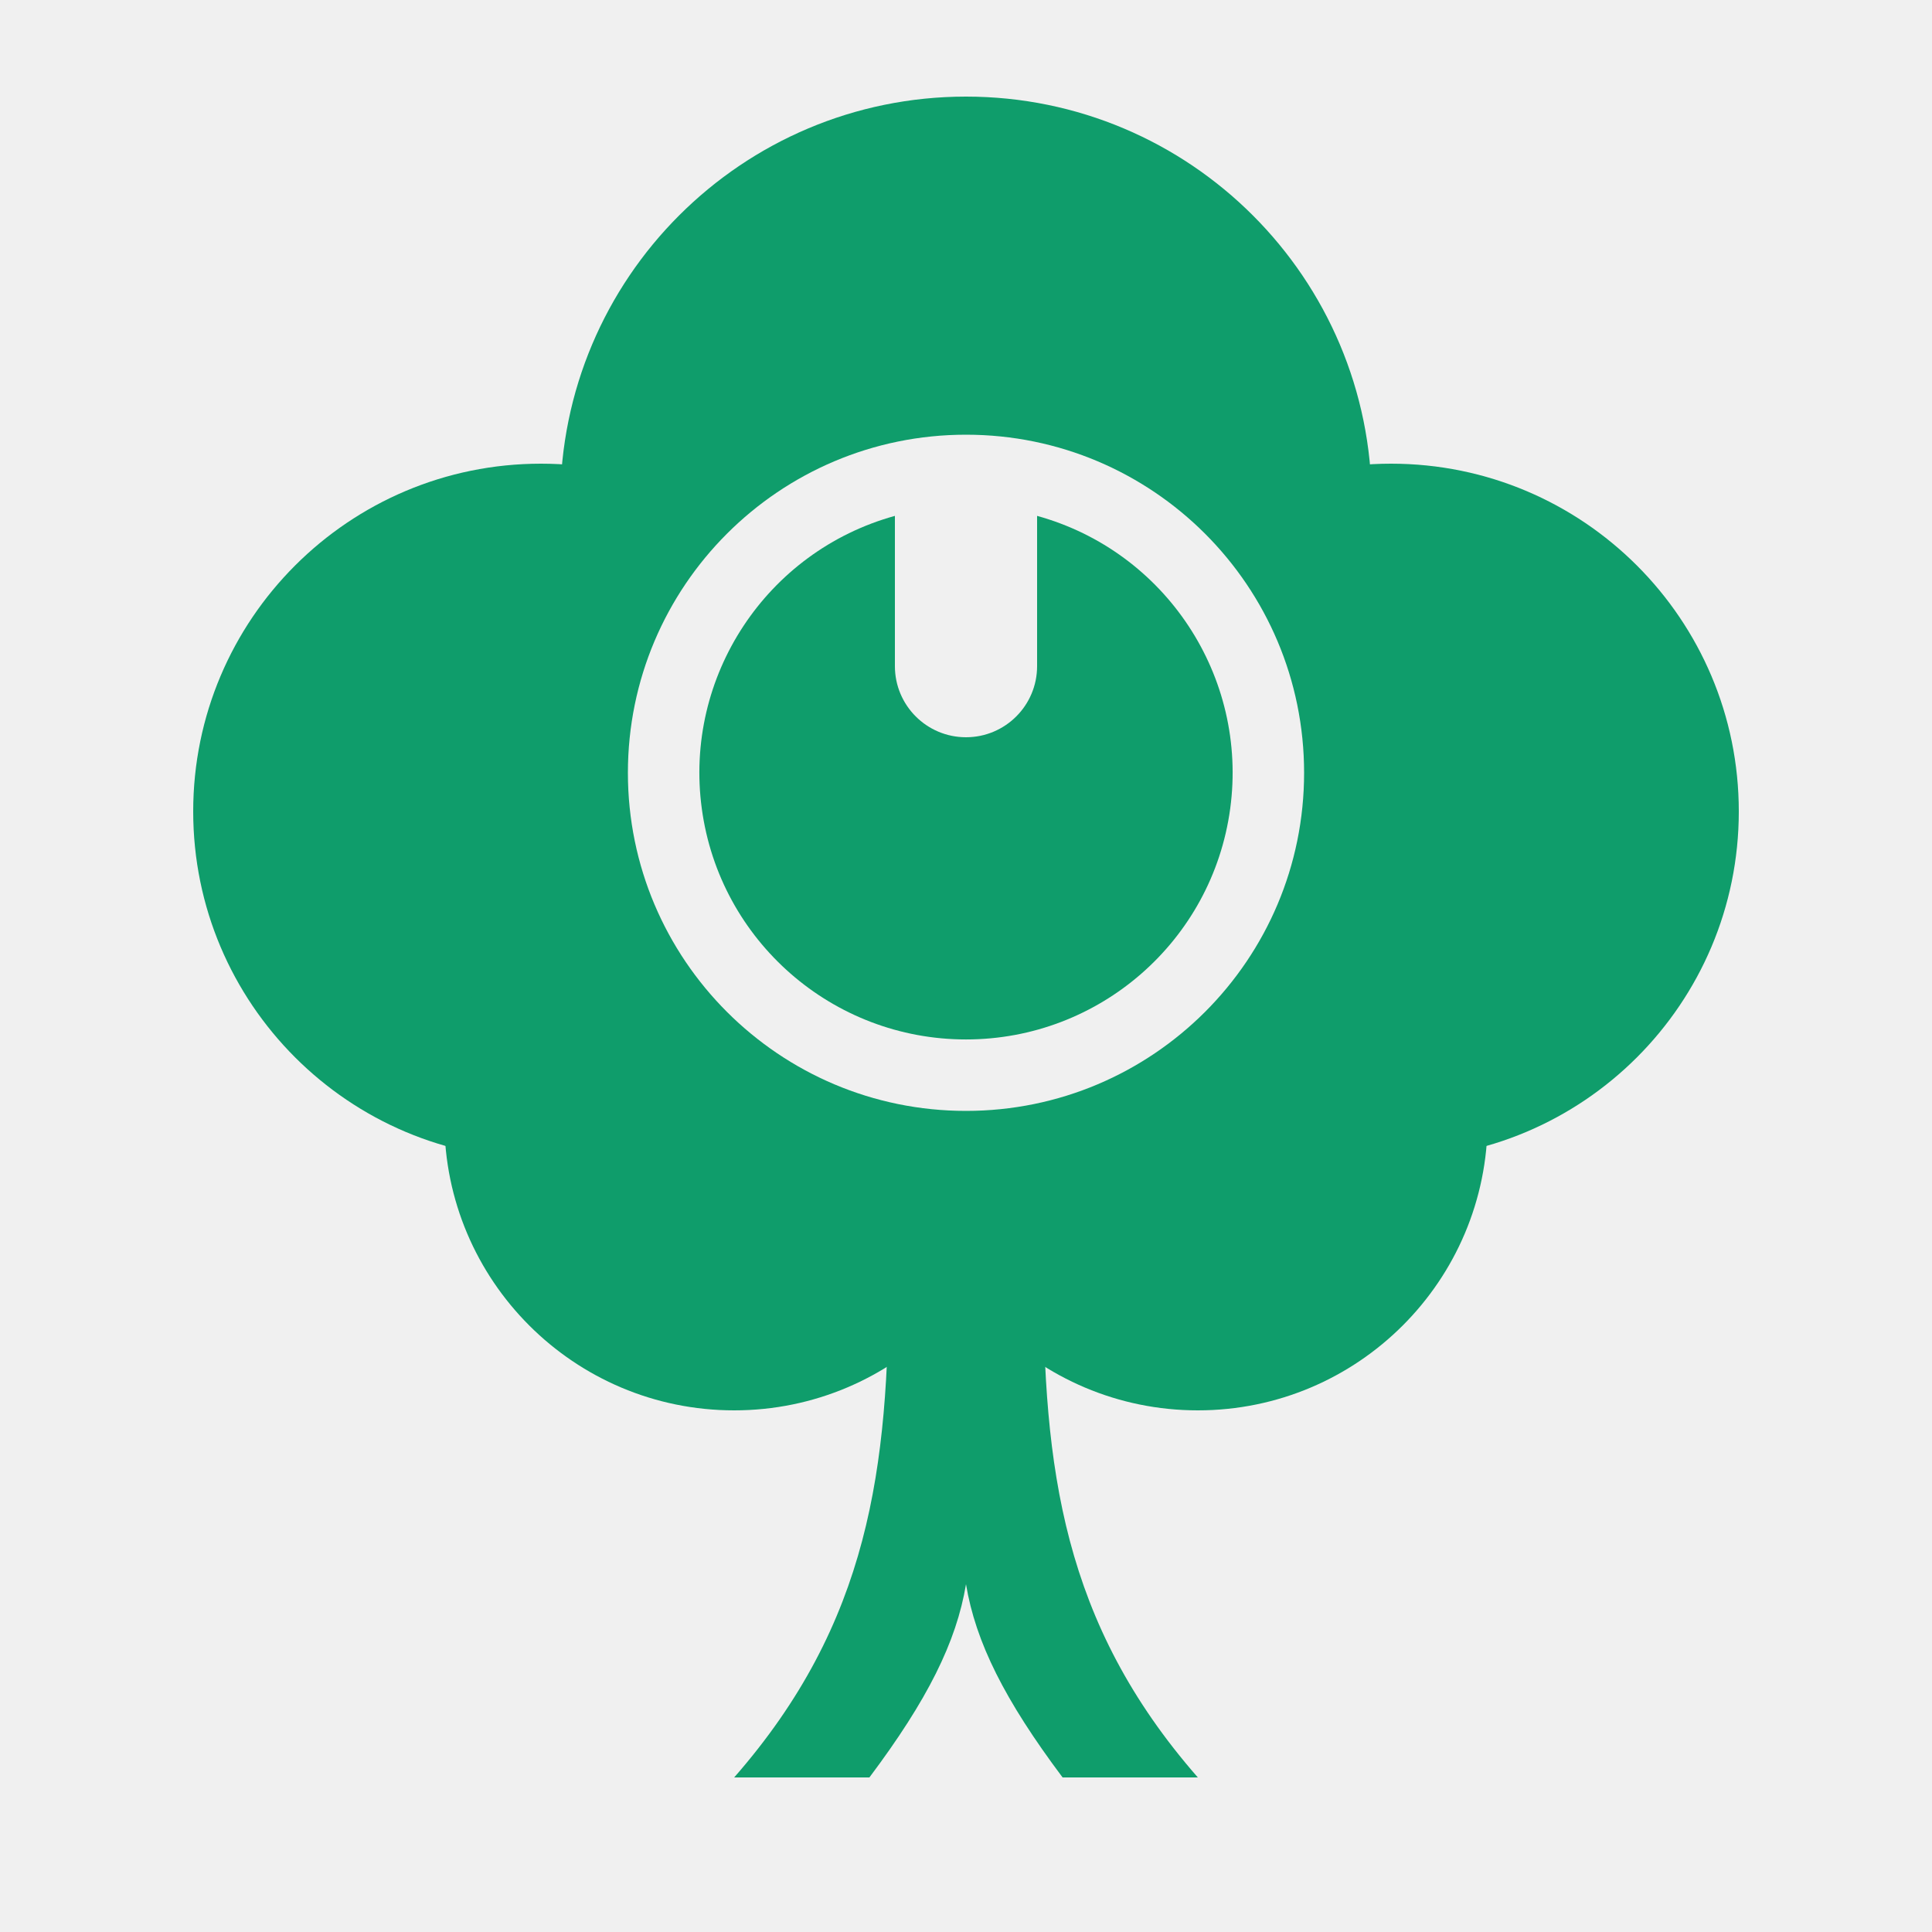
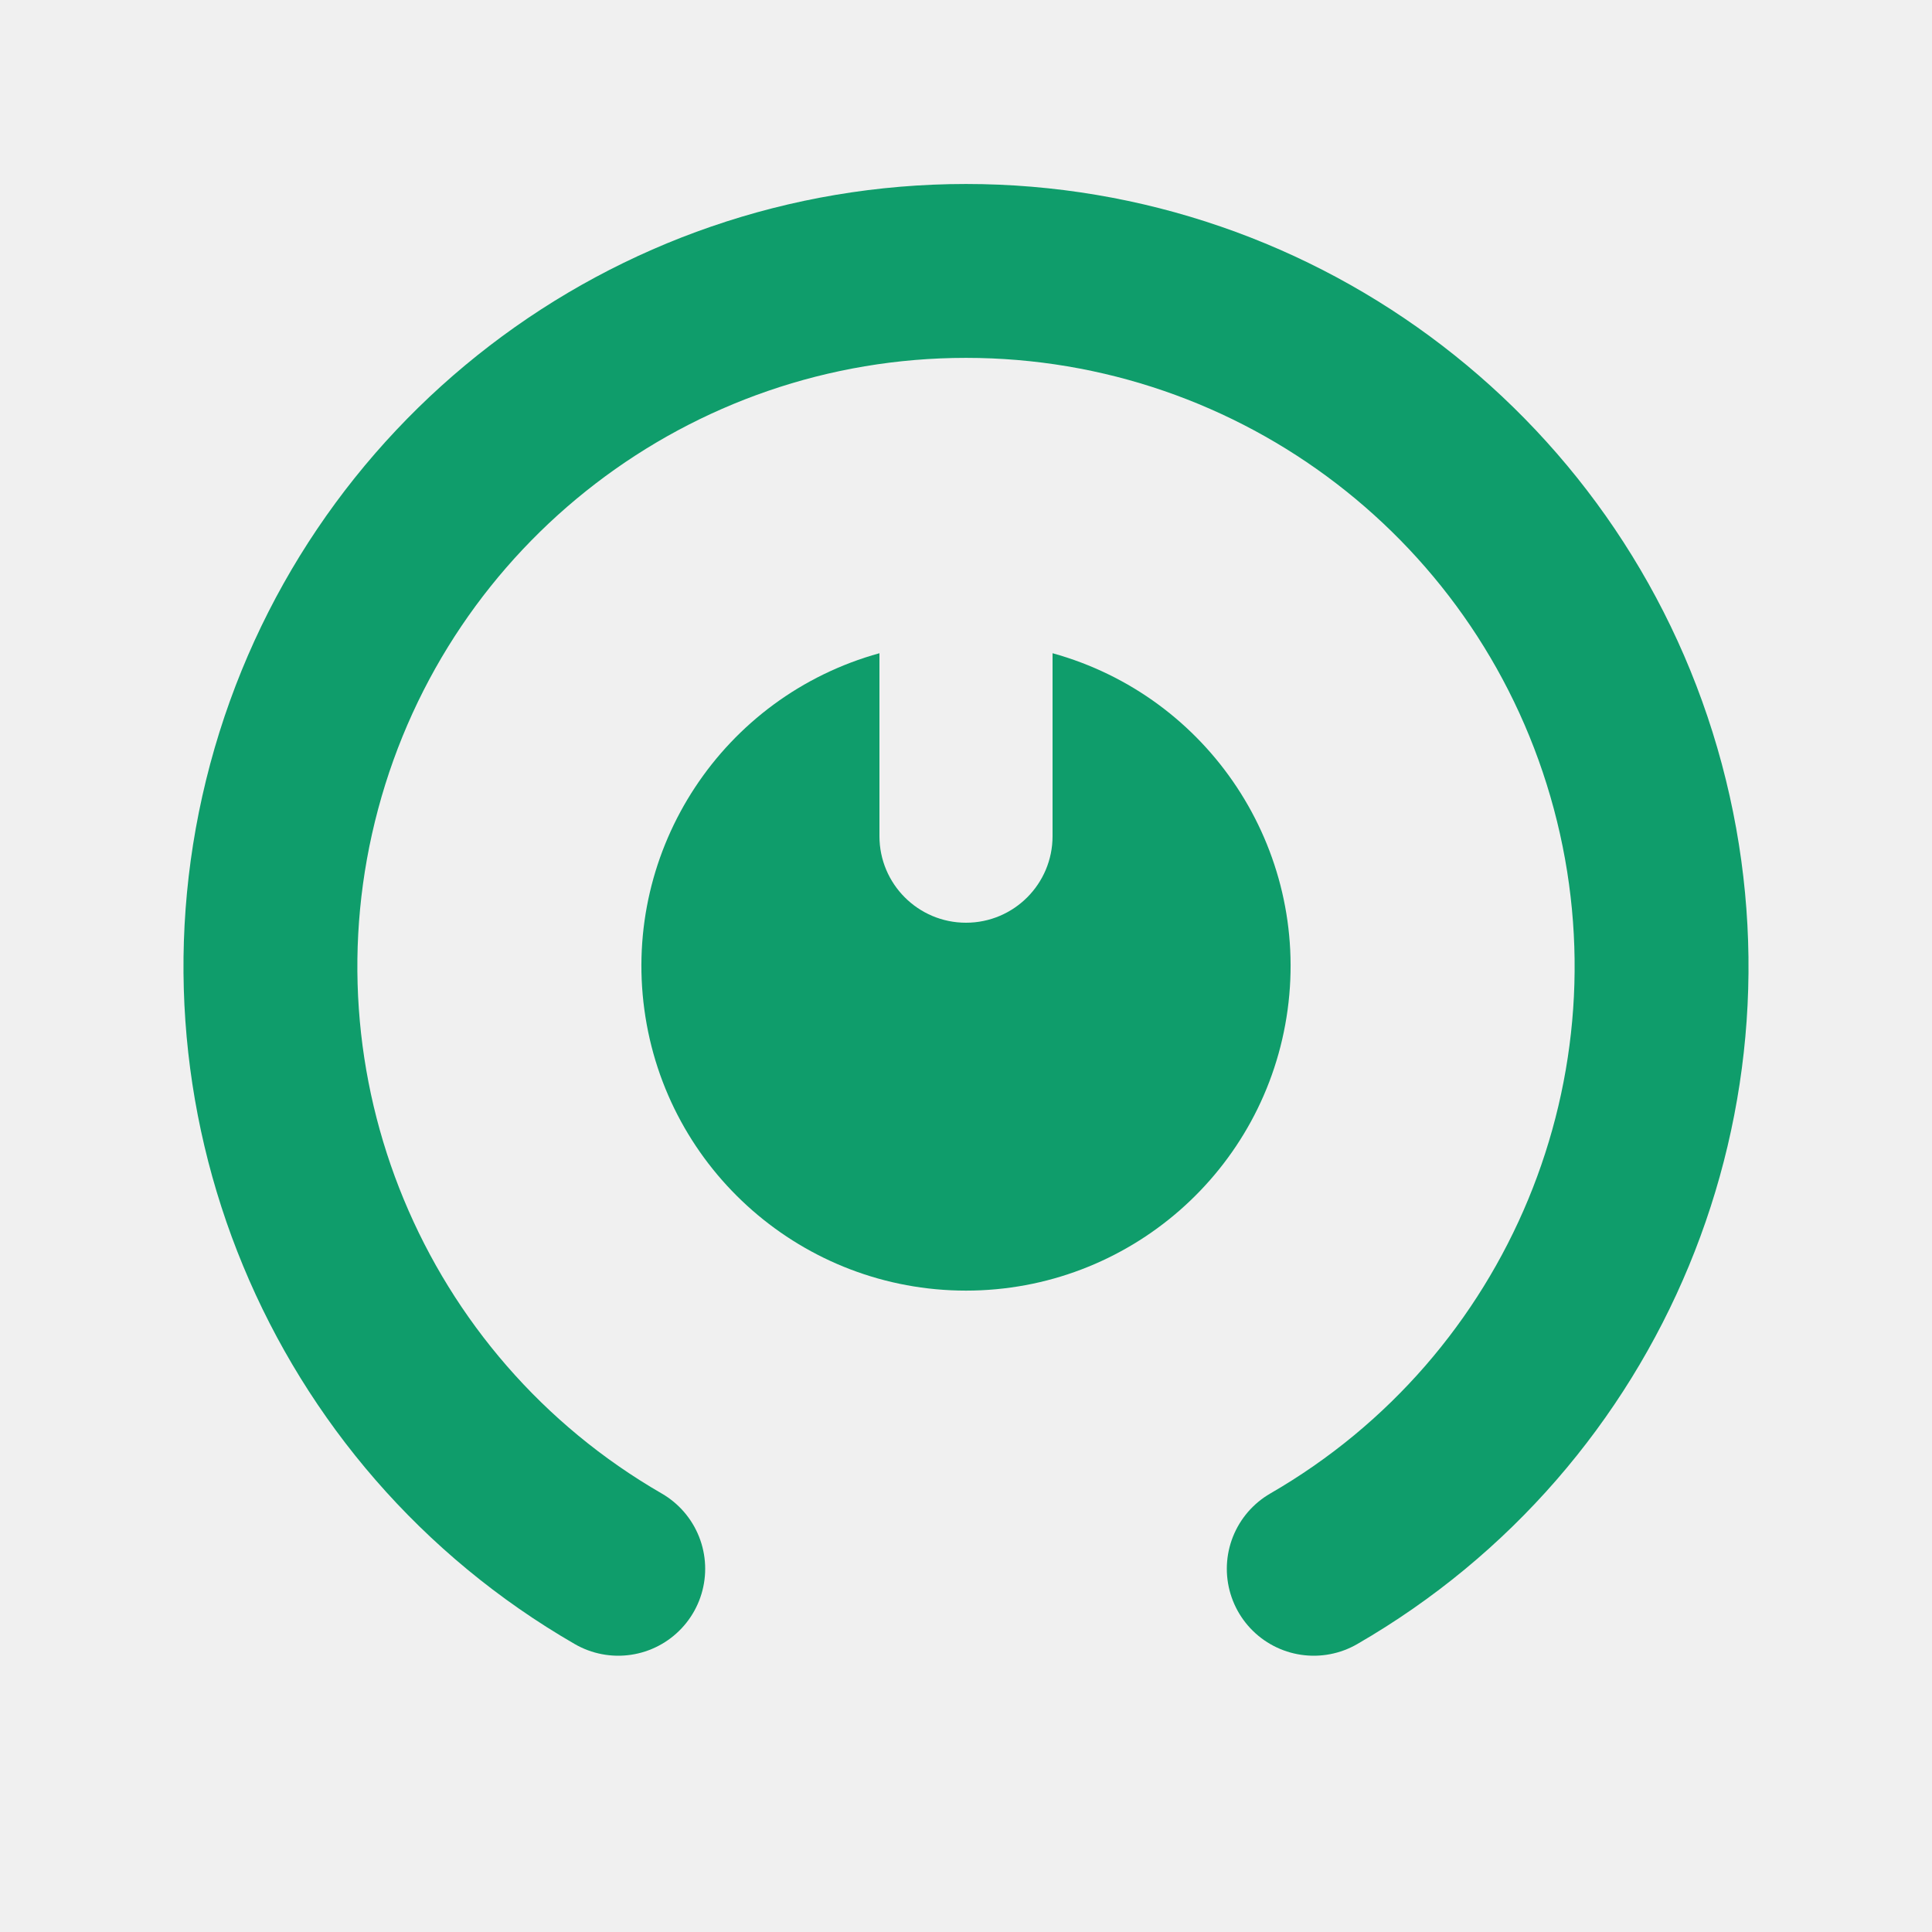
<svg xmlns="http://www.w3.org/2000/svg" viewBox="0 0 100 100">
  <style>g { color: #0f9d6b } @media (prefers-color-scheme: dark) { g { color: #2fd08b } }</style>
-   <defs>
-     <mask id="mark">
-       <rect width="100" height="100" fill="#fff" />
-       <circle cx="50" cy="40" r="17.5" fill="#000" />
-       <path d="M42,23.09 A30,30 0 1 0 58,23.09 L58,40 A8,8 0 0 1 42,40 Z" fill="#fff" transform="translate(50 40) scale(.46) translate(-50 -52)" />
-     </mask>
-   </defs>
  <g fill="currentColor">
-     <g mask="url(#mark)">
-       <circle cx="50" cy="26" r="21" />
-       <circle cx="50" cy="46" r="20" />
-       <circle cx="28" cy="42" r="18" />
-       <circle cx="72" cy="42" r="18" />
-       <circle cx="38" cy="58" r="15" />
-       <circle cx="62" cy="58" r="15" />
-     </g>
-     <path d="M46,66 L54,66 C54,76 55,84 62,92 L55,92 C52,88 50.5,85 50,82 C49.5,85 48,88 45,92 L38,92 C45,84 46,76 46,66 Z" />
+     <path d="M42,23.09 A30,30 0 1 0 58,23.09 L58,40 A8,8 0 0 1 42,40 Z" transform="translate(50 50) scale(.56) translate(-50 -52)" />
+     <path d="M32,81.2 A36,36 0 1 1 68,81.2" fill="none" stroke="currentColor" stroke-width="9" stroke-linecap="round" />
  </g>
</svg>
